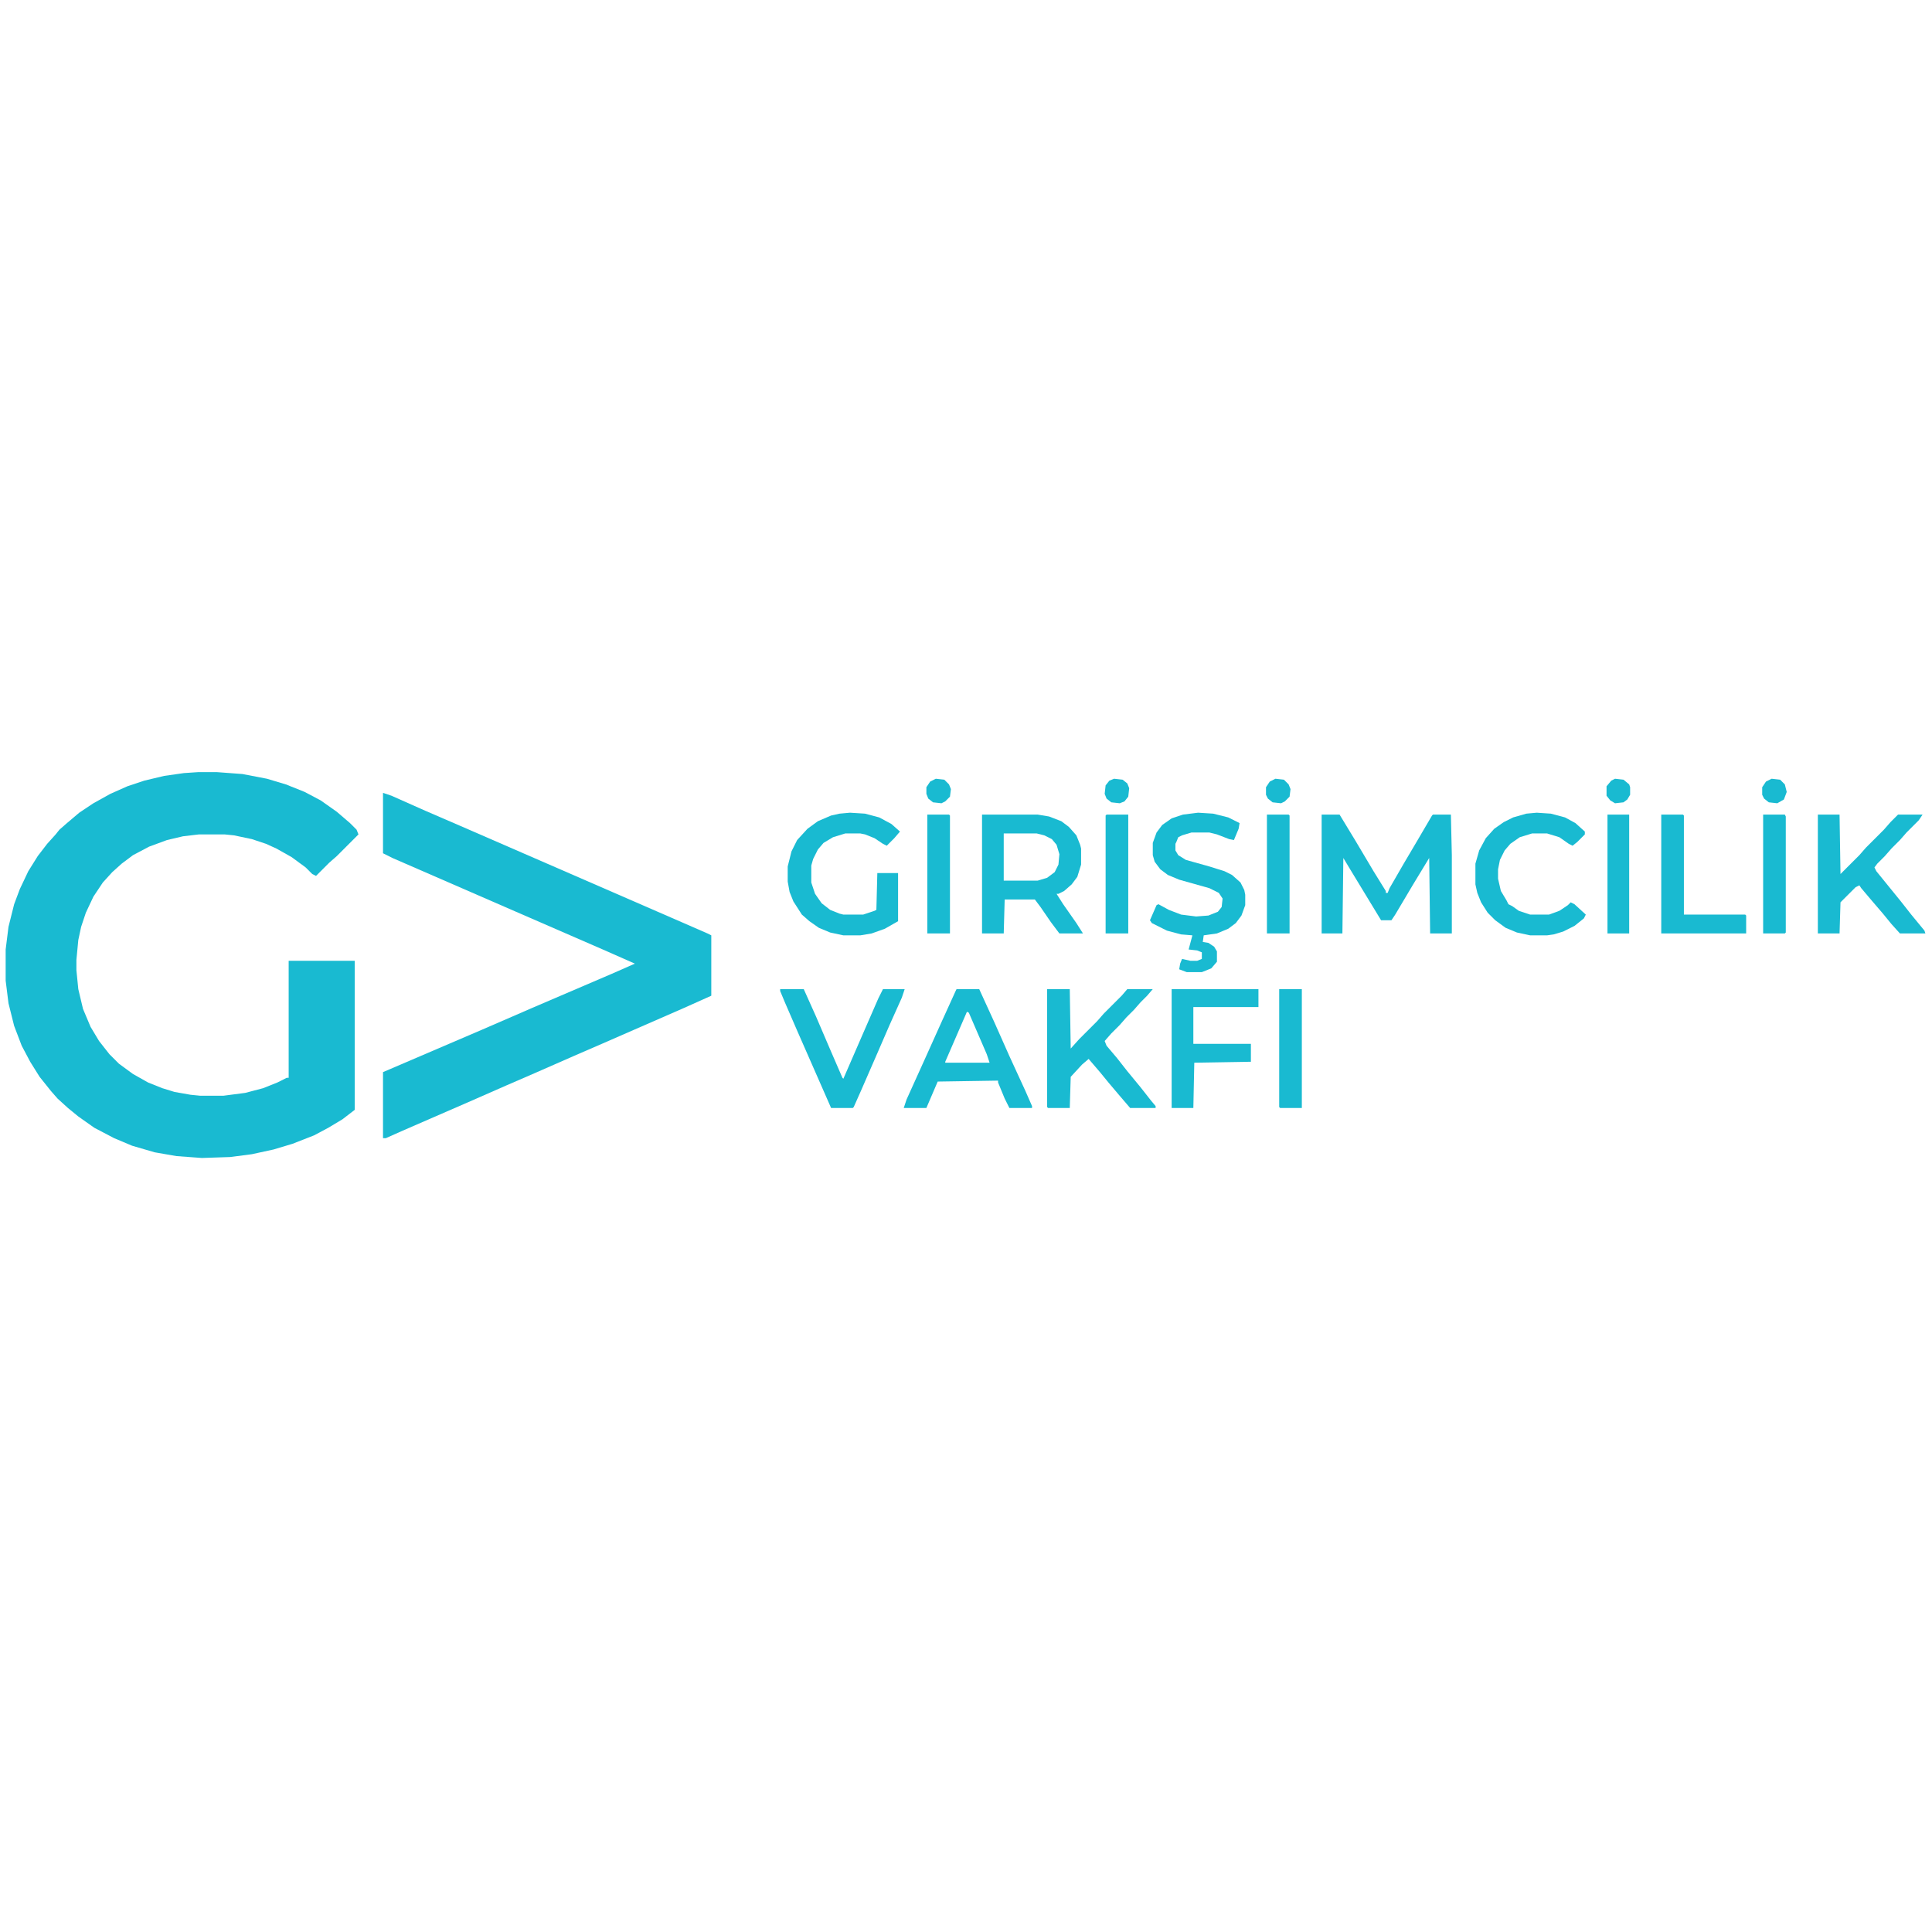
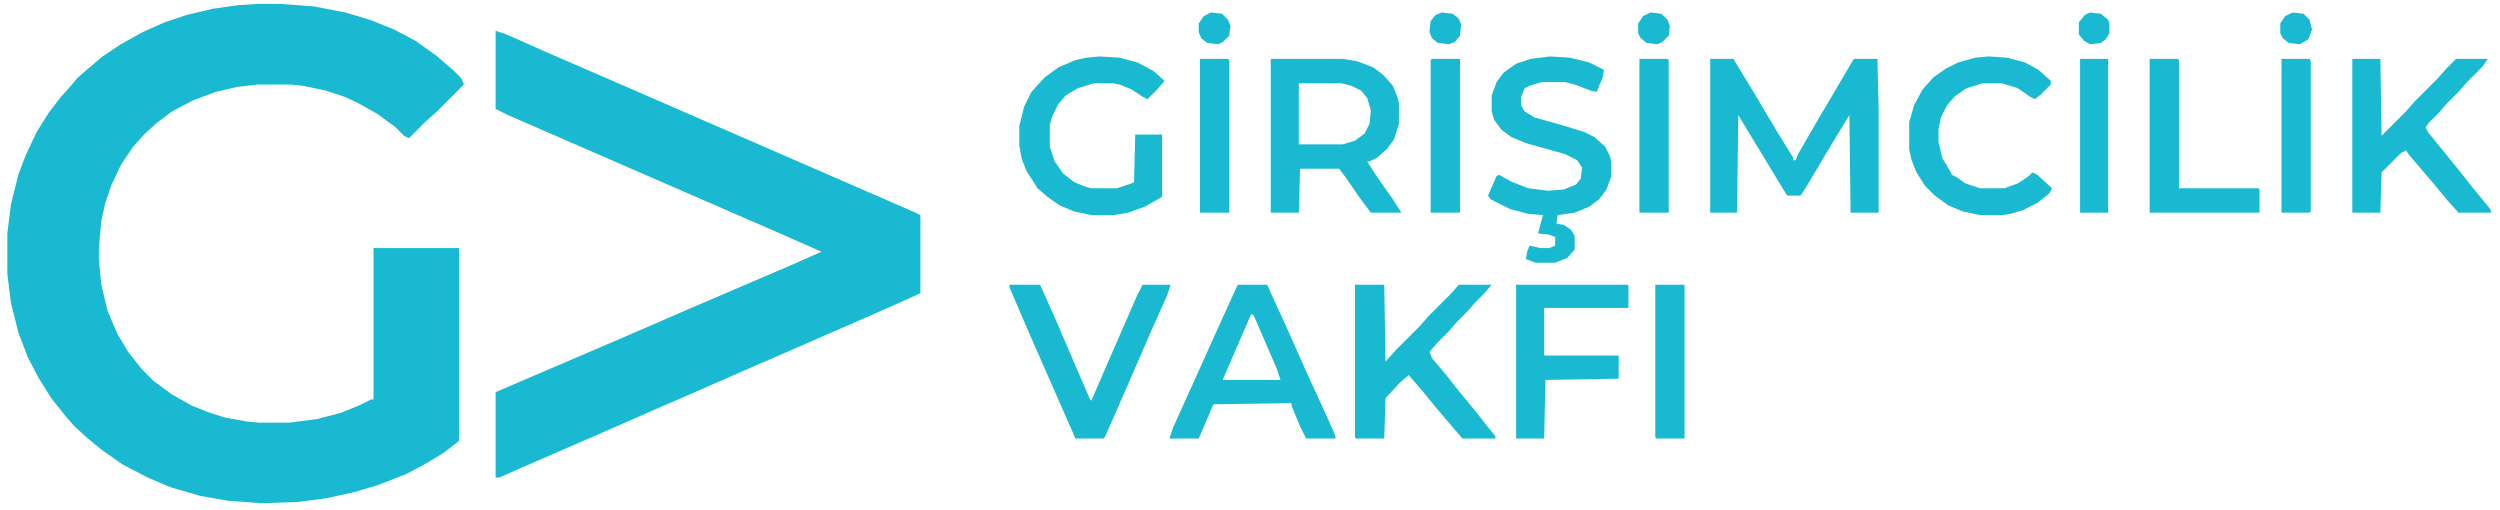
- <svg xmlns="http://www.w3.org/2000/svg" version="1.1" viewBox="0 0 2048 417" width="1280" height="1280">
+ <svg xmlns="http://www.w3.org/2000/svg" version="1.1" viewBox="0 0 2048 417" width="4999" height="1019">
  <path transform="translate(210,3)" d="m0 0h20l27 2 26 5 20 6 20 8 17 9 17 12 14 12 7 7 2 5-23 23-8 7-14 14-4-2-7-7-15-11-16-9-11-5-15-5-19-4-10-1h-27l-17 2-17 4-19 7-17 9-12 9-10 9-10 11-10 15-8 17-5 15-3 14-2 21v11l2 20 5 21 8 19 9 15 11 14 10 10 15 11 16 9 15 6 13 4 17 3 10 1h25l23-3 19-5 15-6 10-5h2v-124h70v158l-13 10-15 9-15 8-23 9-20 6-23 5-23 3-30 1-27-2-23-4-24-7-19-8-21-11-17-12-11-9-11-10-7-8-12-15-10-16-9-17-8-21-6-24-3-24v-33l3-24 6-24 6-16 9-19 10-16 10-13 9-10 4-5 8-7 13-11 15-10 18-10 18-8 18-6 21-5 21-3z" fill="#19BAD1" />
  <path transform="translate(406,25)" d="m0 0 9 3 36 16 37 16 92 40 131 57 39 17 4 2v64l-29 13-87 38-30 13-41 18-30 13-41 18-69 30-18 8h-3v-70l105-45 53-23 84-36 25-11-34-15-92-40-131-57-10-5z" fill="#19BAD1" />
  <path transform="translate(1401,48)" d="m0 0h19l17 28 19 32 13 21v2h2l2-5 15-26 13-22 17-29 1-1h19l1 43v83h-23l-1-80-17 28-19 32-4 6h-11l-34-56-6-10-1 80h-22z" fill="#19BAD1" />
  <path transform="translate(1041,48)" d="m0 0h59l12 2 13 5 8 6 8 9 4 10 1 4v17l-4 13-6 8-8 7-6 3h-2l7 11 14 20 7 11h-25l-9-12-11-16-6-8h-32l-1 36h-23zm23 20v50h36l10-3 8-6 4-8 1-11-3-10-5-6-8-4-8-2z" fill="#19BAD1" />
  <path transform="translate(1270,46)" d="m0 0 16 1 16 4 12 6-1 6-5 12-5-1-13-5-8-2h-19l-10 3-4 2-2 5-1 2v7l3 5 8 5 25 7 16 5 8 4 9 8 4 8 1 5v11l-4 11-6 8-8 6-12 5-14 2-1 7 6 1 6 4 3 5v11l-6 7-10 4h-16l-8-3 1-6 2-5 9 2h7l5-2v-7l-5-2-9-1 4-15-12-1-15-4-16-8-2-3 7-16 2-1 11 6 13 5 16 2 13-1 10-4 4-5 1-9-4-6-10-5-32-9-12-5-8-6-6-8-2-7v-13l4-11 6-8 10-7 12-4z" fill="#19BAD1" />
  <path transform="translate(1110,233)" d="m0 0h24l1 63 9-10 19-19 7-8 19-19 6-7h27l-6 7-7 7-7 8-8 8-7 8-9 9-7 8 2 5 11 13 11 14 14 17 11 14 5 6v2h-27l-12-14-11-13-9-11-12-14-7 6-12 13-1 33h-23l-1-1z" fill="#19BAD1" />
  <path transform="translate(1927,48)" d="m0 0h23l1 63 20-20 7-8 19-19 7-8 8-8h26l-4 6-13 13-7 8-9 9-7 8-8 8-3 4 2 4 26 32 11 14 14 17 1 3h-27l-9-10-9-11-12-14-11-13-2-3-4 2-16 16-1 33h-23z" fill="#19BAD1" />
  <path transform="translate(901,46)" d="m0 0 16 1 15 4 13 7 9 8-6 7-8 8-4-2-9-6-10-4-5-1h-16l-13 4-10 6-6 7-5 10-2 7v18l4 12 7 10 9 7 10 4 4 1h21l12-4 2-1 1-39h22v51l-14 8-14 5-12 2h-18l-14-3-12-5-10-7-8-7-9-14-4-10-2-11v-16l4-16 6-12 11-12 11-8 14-6 9-2z" fill="#19BAD1" />
  <path transform="translate(1014,233)" d="m0 0h24l16 35 16 36 17 37 7 16v2h-24l-5-10-7-17v-2l-64 1-12 28h-24l3-9 19-42 18-40 15-33zm11 24-23 53v1h47l-3-9-19-44z" fill="#19BAD1" />
  <path transform="translate(1629,46)" d="m0 0 15 1 15 4 11 6 10 9v3l-8 8-5 4-4-2-10-7-13-4h-16l-13 4-10 7-6 7-5 10-2 10v10l3 13 6 10 2 4 4 2 7 5 12 4h20l11-4 9-6 3-3 4 2 12 11-2 4-10 8-12 6-10 3-7 1h-18l-14-3-12-5-11-8-8-8-7-11-4-10-2-9v-22l4-14 7-13 9-10 10-7 10-5 14-4z" fill="#19BAD1" />
  <path transform="translate(827,233)" d="m0 0h25l13 29 15 35 13 30 1 1 20-46 17-39 5-10h23l-3 9-13 29-13 30-17 39-8 18-1 1h-23l-36-82-13-30-5-12z" fill="#19BAD1" />
  <path transform="translate(1242,233)" d="m0 0h92v19h-69v39h61v19l-60 1-1 48h-23z" fill="#19BAD1" />
  <path transform="translate(1761,48)" d="m0 0h23l1 1v105h65l1 1v19h-90z" fill="#19BAD1" />
  <path transform="translate(1356,233)" d="m0 0h24v126h-23l-1-1z" fill="#19BAD1" />
  <path transform="translate(1343,48)" d="m0 0h23l1 1v125h-24z" fill="#19BAD1" />
  <path transform="translate(1173,48)" d="m0 0h23v126h-24v-125z" fill="#19BAD1" />
  <path transform="translate(983,48)" d="m0 0h23l1 1v125h-24z" fill="#19BAD1" />
  <path transform="translate(1869,48)" d="m0 0h23l1 2v123l-1 1h-23z" fill="#19BAD1" />
  <path transform="translate(1704,48)" d="m0 0h23v126h-23z" fill="#19BAD1" />
  <path transform="translate(1181,10)" d="m0 0 9 1 5 4 2 5-1 9-4 5-5 2-9-1-5-4-2-5 1-9 4-5z" fill="#19BAD1" />
  <path transform="translate(1352,10)" d="m0 0 9 1 5 5 2 5-1 8-5 5-4 2-9-1-5-4-2-4v-8l4-6z" fill="#19BAD1" />
  <path transform="translate(992,10)" d="m0 0 9 1 5 5 2 5-1 8-5 5-4 2-9-1-5-4-2-5v-7l4-6z" fill="#19BAD1" />
  <path transform="translate(1878,10)" d="m0 0 9 1 5 5 2 8-3 8-7 4-9-1-5-4-2-4v-8l4-6z" fill="#19BAD1" />
  <path transform="translate(1712,10)" d="m0 0 9 1 6 5 1 3v8l-3 5-4 3-9 1-5-3-4-5v-10l5-6z" fill="#19BAD1" />
</svg>
